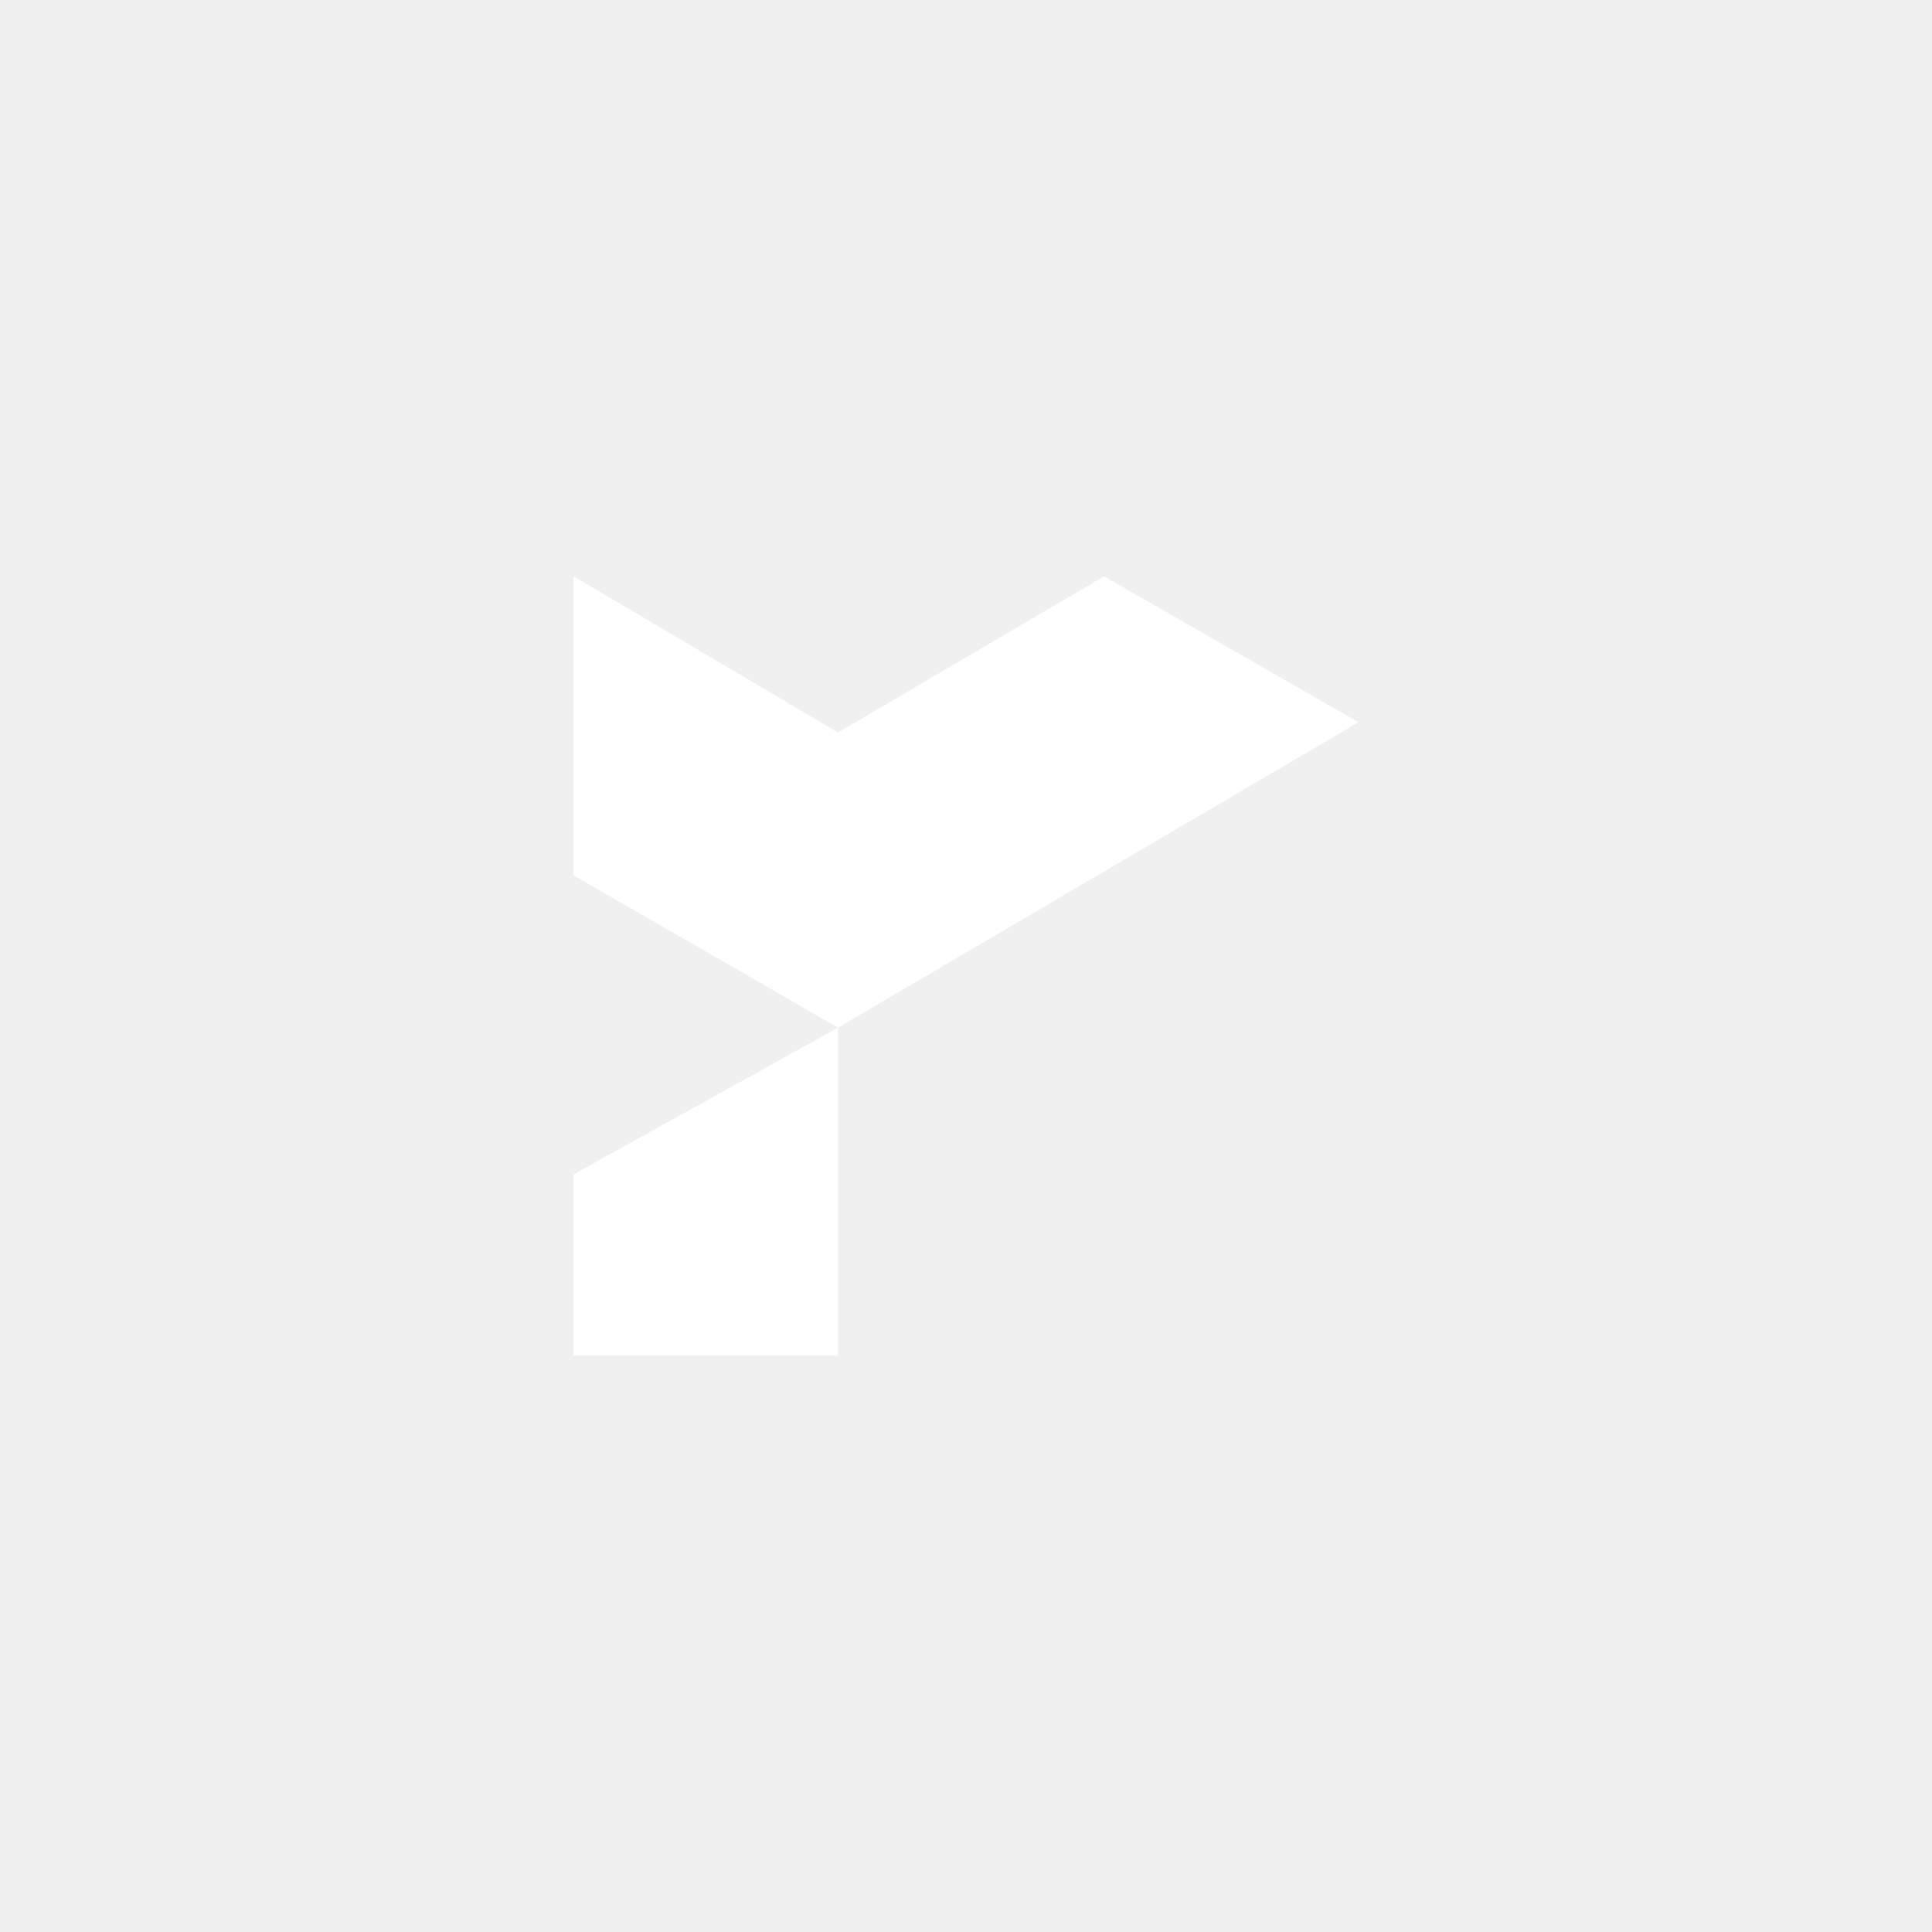
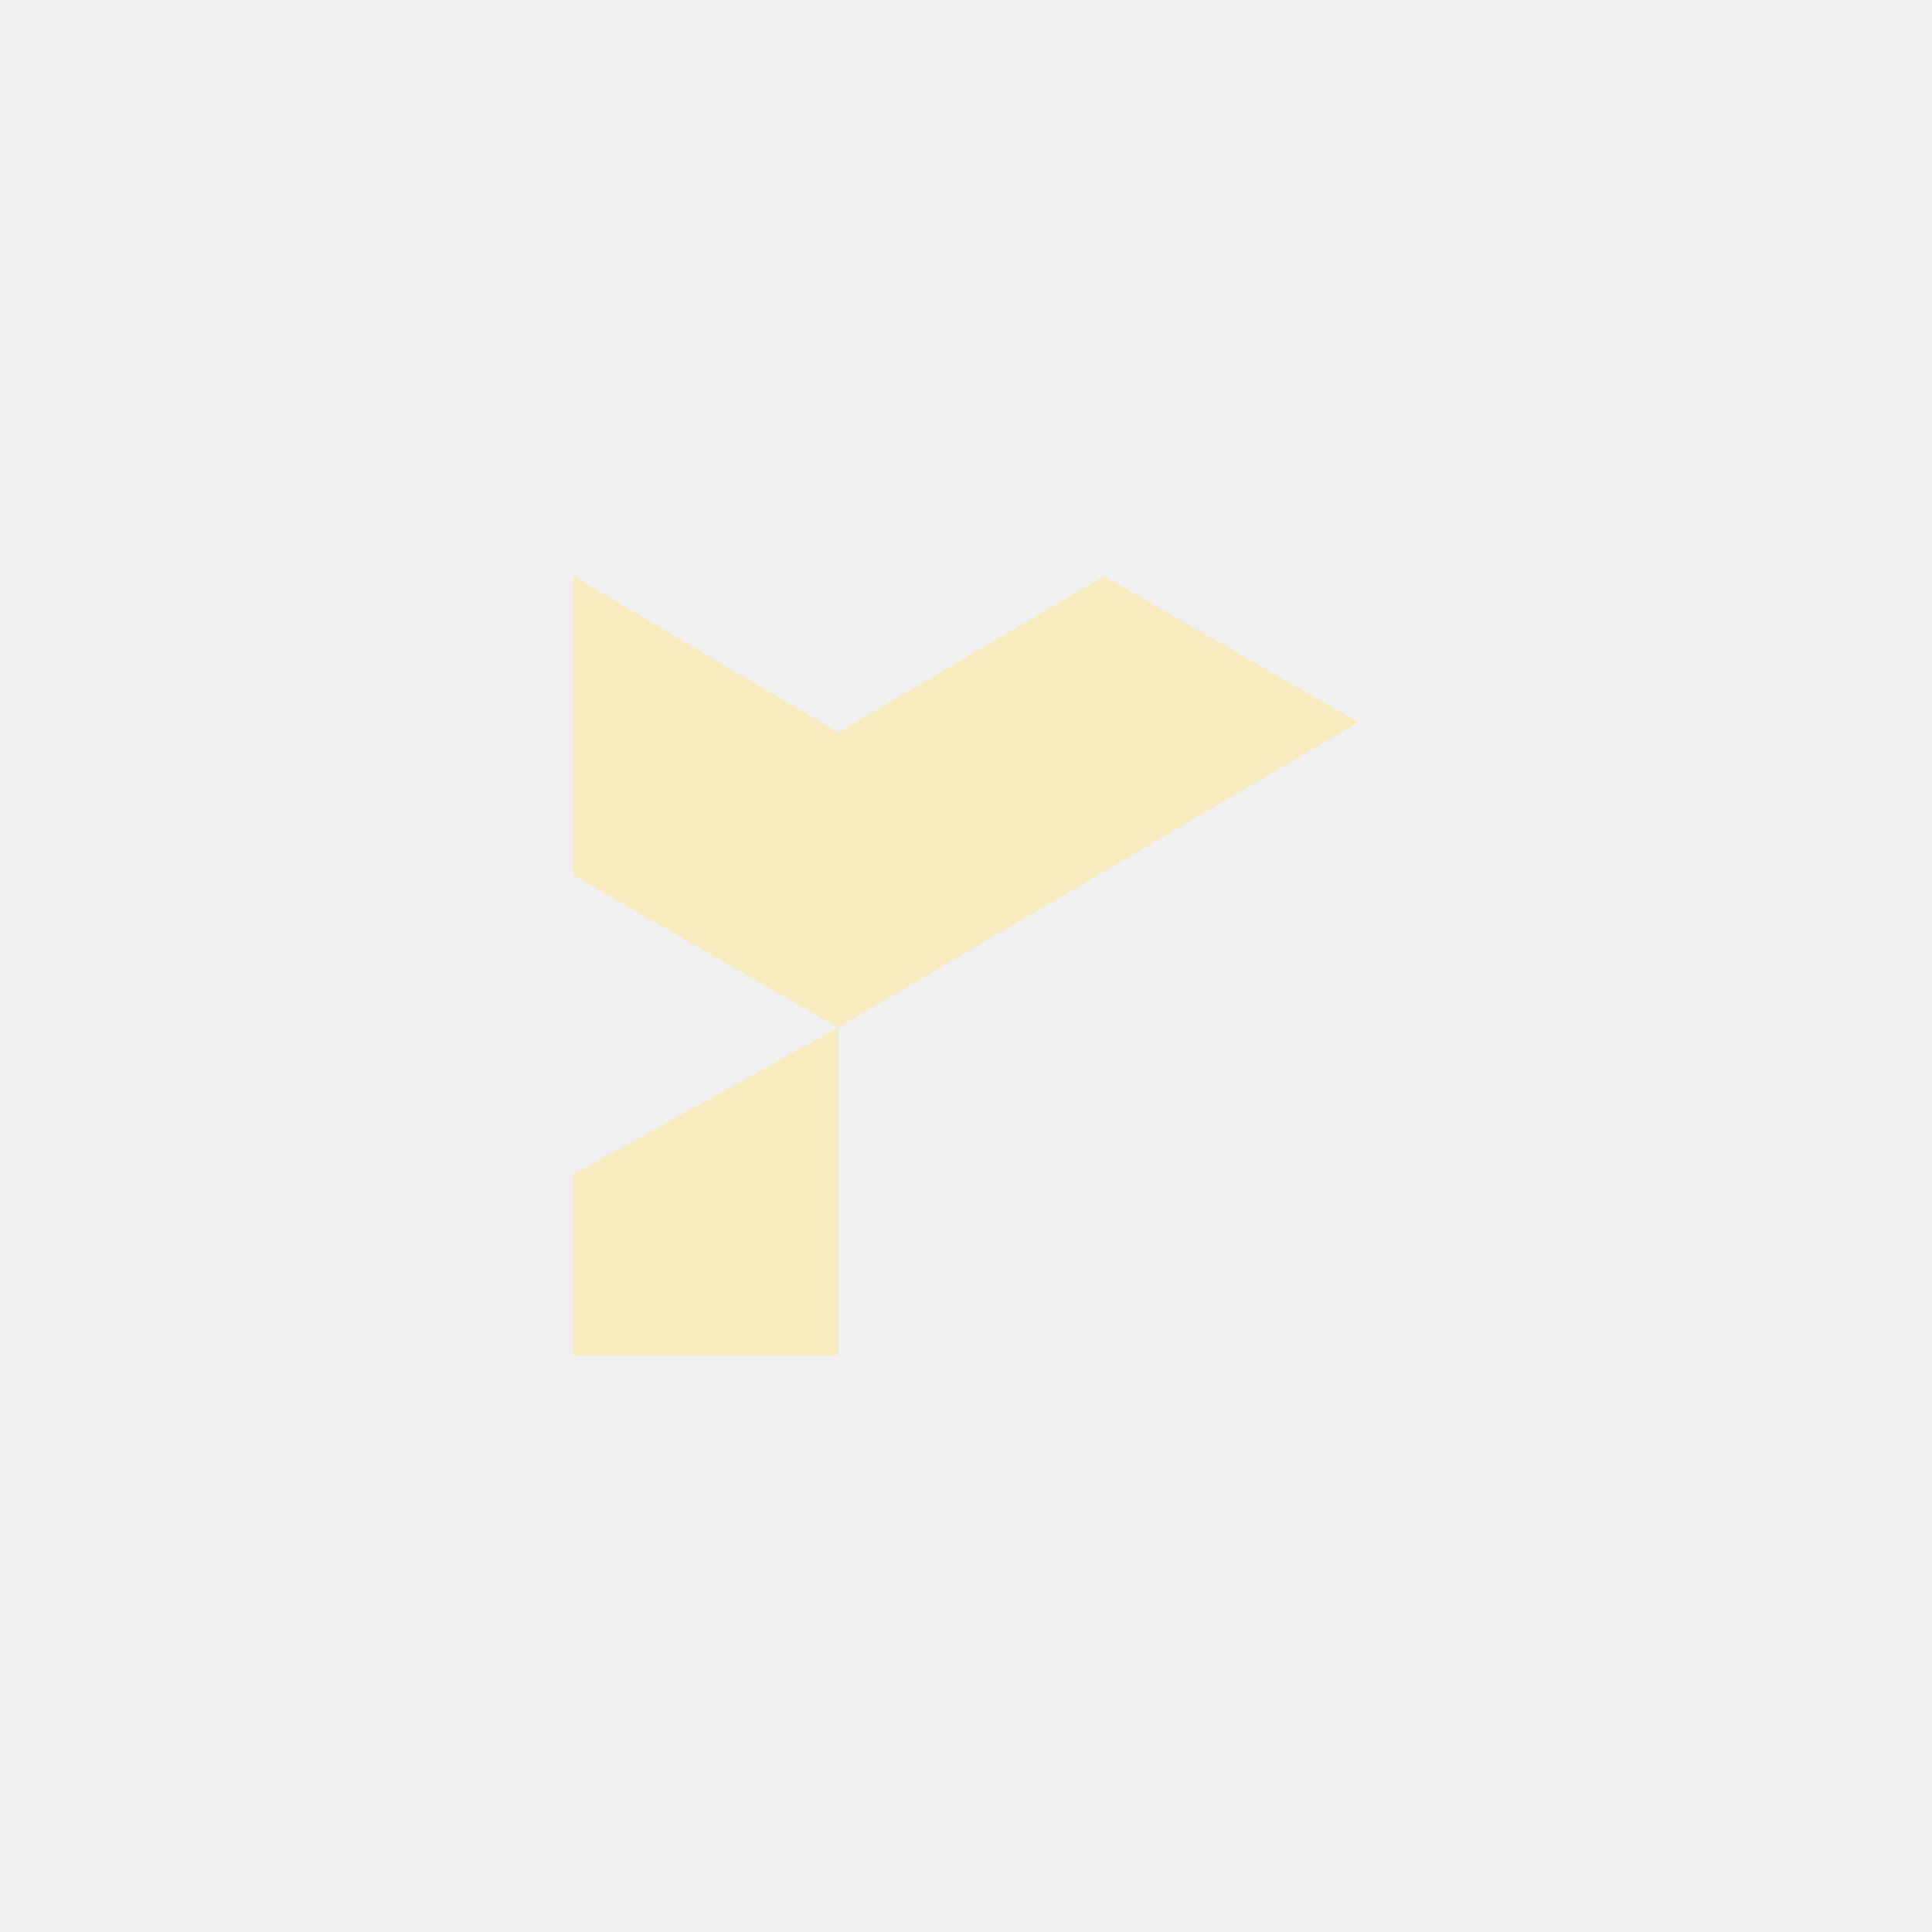
<svg xmlns="http://www.w3.org/2000/svg" width="128" height="128" viewBox="0 0 128 128" fill="none">
-   <path transform="translate(38 38.182) scale(0.104)" d="M0 190.5V0L168.5 99.5L338 0L500 93L168.5 287.5V496.5H0V381L168.5 287.5L0 190.5Z" fill="white" />
+   <path transform="translate(38 38.182) scale(0.104)" d="M0 190.5V0L168.5 99.5L338 0L500 93L168.5 287.5V496.5H0V381L168.5 287.5L0 190.5Z" fill="#F8EBBF" />
</svg>
